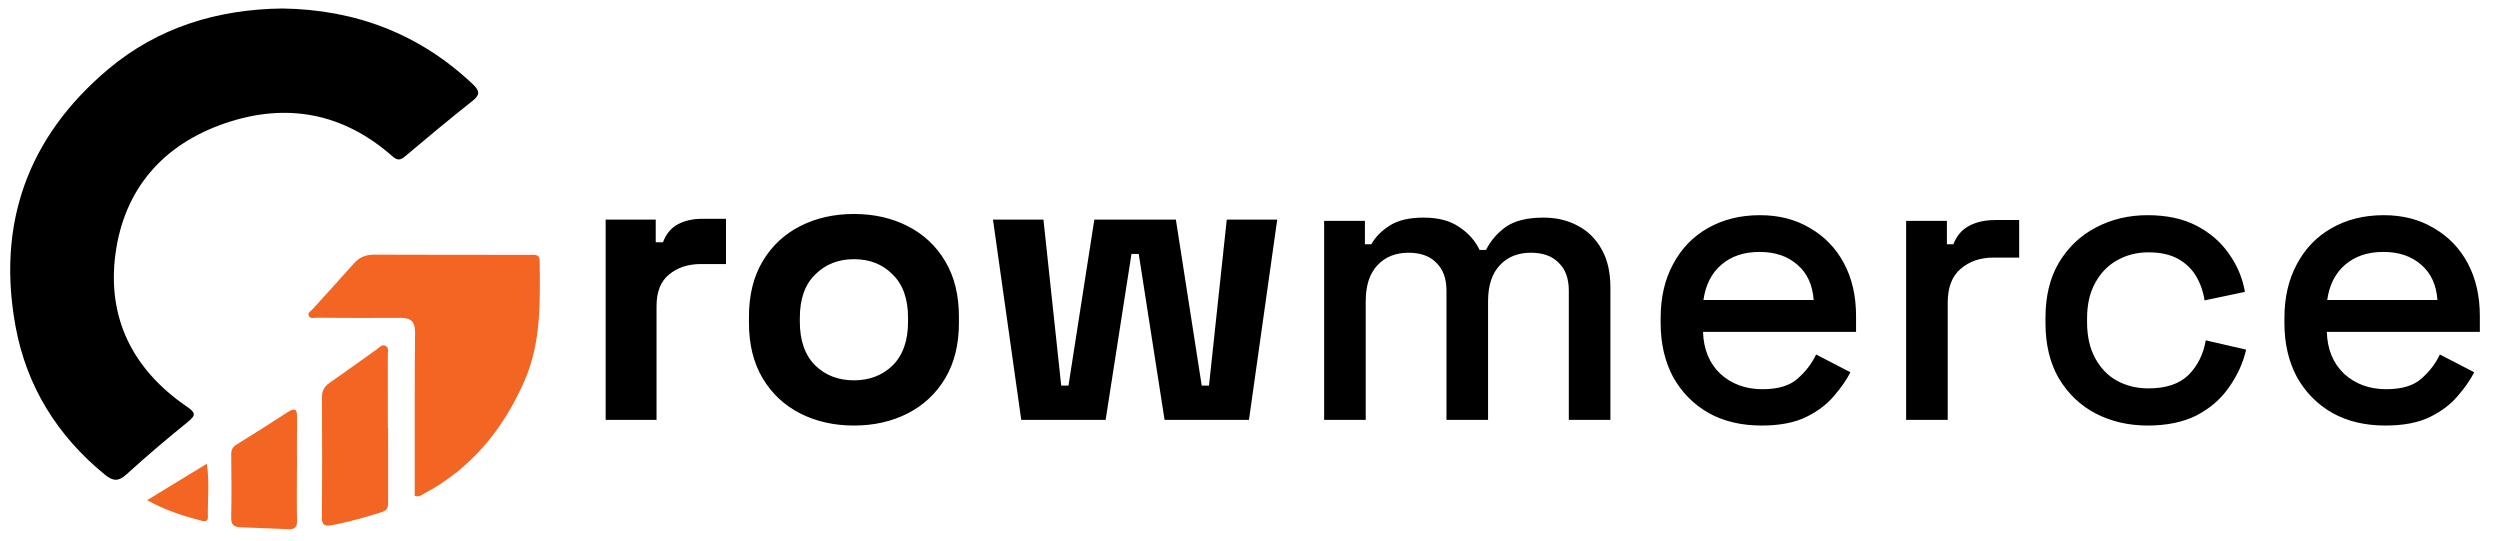
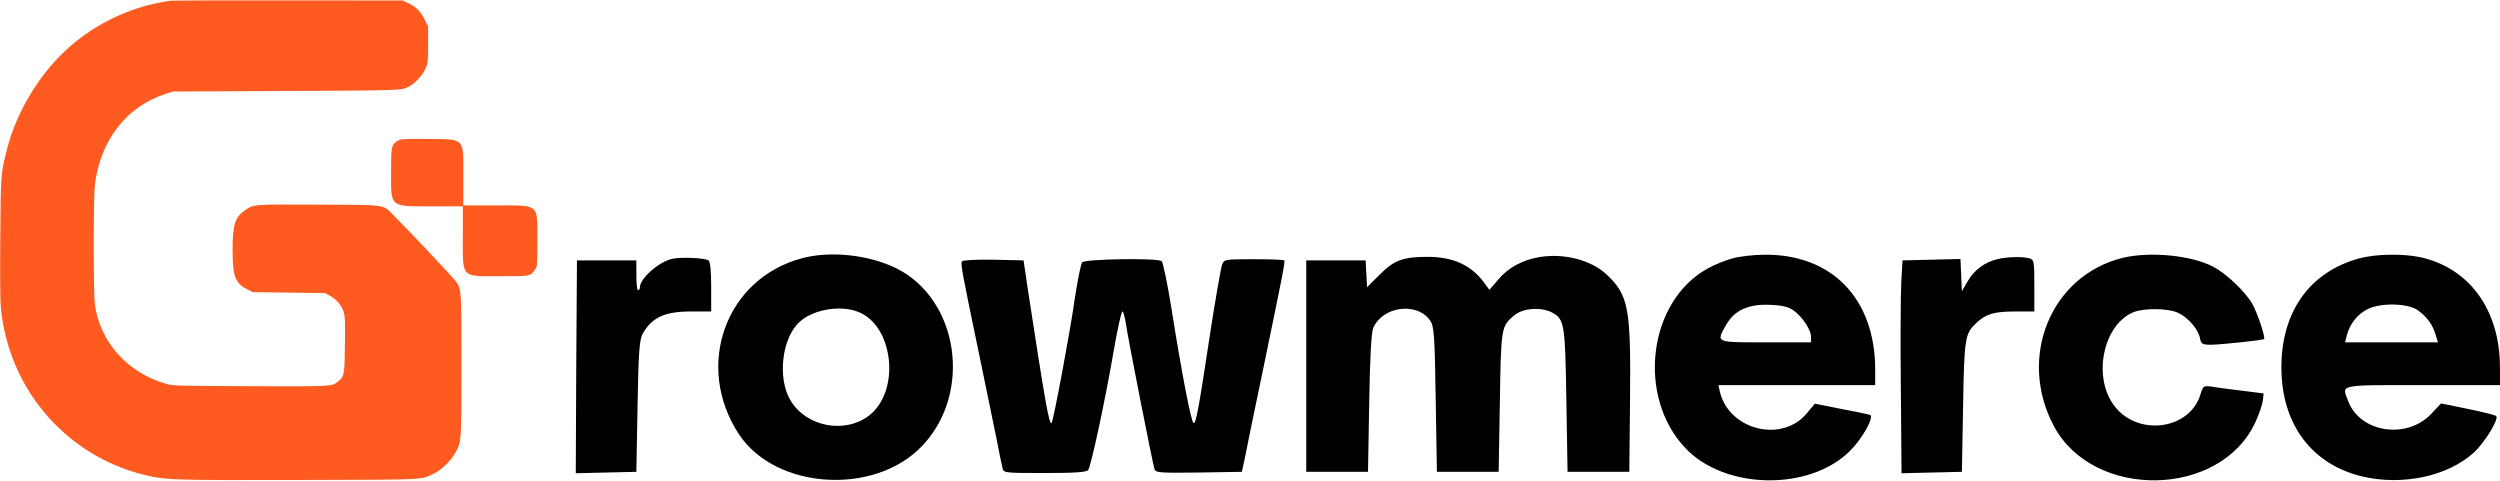
- <svg xmlns="http://www.w3.org/2000/svg" width="310" height="67" viewBox="-2.5 -2 310 67" fill="none">
-   <path d="M72.602 50.066V25.233H78.811V28.037H79.712C80.079 27.036 80.68 26.302 81.514 25.834C82.382 25.367 83.383 25.133 84.518 25.133H87.522V30.741H84.418C82.816 30.741 81.498 31.175 80.463 32.043C79.428 32.877 78.911 34.179 78.911 35.948V50.066H72.602ZM103.389 50.767C100.919 50.767 98.699 50.267 96.73 49.266C94.76 48.264 93.208 46.812 92.073 44.91C90.939 43.007 90.371 40.721 90.371 38.051V37.249C90.371 34.579 90.939 32.293 92.073 30.39C93.208 28.488 94.76 27.036 96.73 26.035C98.699 25.033 100.919 24.533 103.389 24.533C105.859 24.533 108.078 25.033 110.047 26.035C112.017 27.036 113.569 28.488 114.704 30.39C115.838 32.293 116.406 34.579 116.406 37.249V38.051C116.406 40.721 115.838 43.007 114.704 44.91C113.569 46.812 112.017 48.264 110.047 49.266C108.078 50.267 105.859 50.767 103.389 50.767ZM103.389 45.16C105.324 45.16 106.927 44.542 108.195 43.307C109.463 42.039 110.097 40.237 110.097 37.9V37.4C110.097 35.063 109.463 33.278 108.195 32.043C106.96 30.774 105.358 30.14 103.389 30.14C101.453 30.14 99.85 30.774 98.582 32.043C97.314 33.278 96.68 35.063 96.68 37.4V37.9C96.68 40.237 97.314 42.039 98.582 43.307C99.85 44.542 101.453 45.16 103.389 45.16ZM124.134 50.066L120.629 25.233H126.887L129.09 45.811H129.991L133.196 25.233H143.309L146.513 45.811H147.415L149.618 25.233H155.876L152.371 50.066H141.907L138.703 29.489H137.802L134.598 50.066H124.134ZM161.693 50.066V25.384H166.749V28.288H167.55C168.018 27.42 168.769 26.652 169.803 25.985C170.838 25.317 172.24 24.983 174.009 24.983C175.845 24.983 177.313 25.367 178.415 26.135C179.55 26.869 180.401 27.82 180.968 28.988H181.769C182.337 27.854 183.154 26.902 184.223 26.135C185.324 25.367 186.876 24.983 188.879 24.983C190.481 24.983 191.899 25.317 193.134 25.985C194.369 26.619 195.354 27.587 196.088 28.888C196.823 30.157 197.19 31.742 197.19 33.645V50.066H192.033V34.045C192.033 32.543 191.616 31.392 190.781 30.591C189.98 29.756 188.829 29.339 187.327 29.339C185.725 29.339 184.439 29.856 183.472 30.891C182.504 31.926 182.02 33.411 182.02 35.347V50.066H176.863V34.045C176.863 32.543 176.446 31.392 175.611 30.591C174.81 29.756 173.658 29.339 172.156 29.339C170.554 29.339 169.269 29.856 168.301 30.891C167.333 31.926 166.849 33.411 166.849 35.347V50.066H161.693ZM215.936 50.767C213.432 50.767 211.246 50.25 209.377 49.215C207.508 48.147 206.039 46.662 204.971 44.76C203.936 42.824 203.419 40.587 203.419 38.051V37.45C203.419 34.88 203.936 32.643 204.971 30.741C206.006 28.805 207.441 27.32 209.277 26.285C211.146 25.217 213.299 24.683 215.735 24.683C218.105 24.683 220.175 25.217 221.944 26.285C223.746 27.32 225.148 28.772 226.149 30.641C227.151 32.51 227.651 34.696 227.651 37.199V39.152H208.676C208.743 41.322 209.46 43.057 210.829 44.359C212.231 45.627 213.966 46.261 216.036 46.261C217.972 46.261 219.424 45.828 220.392 44.96C221.393 44.092 222.161 43.091 222.695 41.956L226.95 44.159C226.483 45.093 225.799 46.078 224.898 47.113C224.03 48.147 222.878 49.015 221.443 49.716C220.008 50.417 218.172 50.767 215.936 50.767ZM208.726 35.197H222.394C222.261 33.328 221.593 31.876 220.392 30.841C219.19 29.773 217.621 29.239 215.685 29.239C213.75 29.239 212.164 29.773 210.929 30.841C209.728 31.876 208.993 33.328 208.726 35.197ZM233.859 50.066V25.384H238.916V28.288H239.717C240.117 27.253 240.751 26.502 241.619 26.035C242.52 25.534 243.622 25.284 244.923 25.284H247.877V29.94H244.723C243.054 29.94 241.686 30.407 240.618 31.342C239.55 32.243 239.016 33.645 239.016 35.547V50.066H233.859ZM263.806 50.767C261.436 50.767 259.283 50.267 257.347 49.266C255.445 48.264 253.926 46.812 252.791 44.91C251.69 43.007 251.139 40.721 251.139 38.051V37.4C251.139 34.73 251.69 32.46 252.791 30.591C253.926 28.688 255.445 27.236 257.347 26.235C259.283 25.2 261.436 24.683 263.806 24.683C266.175 24.683 268.195 25.117 269.864 25.985C271.533 26.852 272.868 28.004 273.869 29.439C274.904 30.874 275.571 32.46 275.872 34.195L270.865 35.247C270.698 34.145 270.348 33.144 269.814 32.243C269.28 31.342 268.529 30.624 267.561 30.09C266.593 29.556 265.374 29.289 263.906 29.289C262.471 29.289 261.169 29.623 260.001 30.29C258.866 30.924 257.965 31.859 257.297 33.094C256.629 34.296 256.296 35.764 256.296 37.5V37.95C256.296 39.686 256.629 41.171 257.297 42.406C257.965 43.641 258.866 44.576 260.001 45.21C261.169 45.844 262.471 46.161 263.906 46.161C266.075 46.161 267.727 45.611 268.862 44.509C269.997 43.374 270.715 41.939 271.015 40.203L276.022 41.355C275.621 43.057 274.904 44.626 273.869 46.061C272.868 47.496 271.533 48.648 269.864 49.516C268.195 50.35 266.175 50.767 263.806 50.767ZM293.285 50.767C290.781 50.767 288.595 50.25 286.726 49.215C284.857 48.147 283.388 46.662 282.32 44.76C281.285 42.824 280.768 40.587 280.768 38.051V37.45C280.768 34.88 281.285 32.643 282.32 30.741C283.355 28.805 284.79 27.32 286.626 26.285C288.495 25.217 290.648 24.683 293.084 24.683C295.454 24.683 297.524 25.217 299.293 26.285C301.095 27.32 302.497 28.772 303.498 30.641C304.5 32.51 305 34.696 305 37.199V39.152H286.025C286.092 41.322 286.809 43.057 288.178 44.359C289.58 45.627 291.315 46.261 293.385 46.261C295.321 46.261 296.773 45.828 297.741 44.96C298.742 44.092 299.51 43.091 300.044 41.956L304.299 44.159C303.832 45.093 303.148 46.078 302.247 47.113C301.379 48.147 300.227 49.015 298.792 49.716C297.357 50.417 295.521 50.767 293.285 50.767ZM286.075 35.197H299.743C299.61 33.328 298.942 31.876 297.741 30.841C296.539 29.773 294.97 29.239 293.034 29.239C291.098 29.239 289.513 29.773 288.278 30.841C287.076 31.876 286.342 33.328 286.075 35.197Z" fill="black" />
-   <g transform="translate(-37.45 -26.25) scale(0.35484)">
-     <path d="M197.18,71.31c25.7,0.38,47.96,8.9,66.51,26.43c2.59,2.45,2.56,3.8-0.26,6.02c-7.91,6.23-15.64,12.69-23.33,19.18c-1.73,1.46-2.74,1.54-4.53-0.03c-17.04-15.02-36.79-18.84-58.24-11.56c-22.04,7.48-35.43,23.2-38.47,45.61c-3.02,22.27,5.87,40.43,24.87,53.43c3.11,2.13,3.36,3,0.42,5.38c-7.28,5.89-14.44,11.95-21.35,18.25c-2.86,2.61-4.74,2.58-7.68,0.17c-16.69-13.62-27.32-30.92-31.15-51.58c-6.62-35.72,3.95-66.19,32.31-90.06C153.62,77.96,174.37,71.58,197.18,71.31z" fill="#000000" />
-     <path d="M243.42,241.6c0-3.17,0-6.56,0-9.94c0.02-15.7-0.06-31.39,0.12-47.09c0.04-3.8-1.4-5.19-5.19-5.16c-9.75,0.09-19.51,0.02-29.26-0.04c-0.91-0.01-2.14,0.5-2.67-0.61c-0.55-1.13,0.68-1.67,1.27-2.33c4.84-5.39,9.77-10.7,14.56-16.12c1.91-2.17,4.15-2.99,7.06-2.98c18.1,0.08,36.19,0.05,54.29,0.07c1.63,0,3.47-0.44,3.49,2.25c0.11,14.16,0.6,28.31-5.32,41.8c-7.45,16.97-18.59,30.7-35.47,39.6C245.62,241.42,244.95,242.15,243.42,241.6z" fill="#F26522" />
-     <path d="M234.11,217.92c0,8.53-0.02,17.05,0.01,25.58c0.01,1.72,0.02,3.1-2.2,3.79c-5.77,1.8-11.56,3.48-17.53,4.58c-2.56,0.47-3.45-0.16-3.43-2.88c0.14-13.89,0.12-27.78,0.04-41.67c-0.01-2.3,0.7-3.84,2.64-5.18c5.53-3.81,10.92-7.79,16.42-11.65c0.95-0.67,1.89-2.04,3.28-1.22c1.11,0.65,0.66,2.01,0.67,3.06c0.03,8.53,0.02,17.05,0.02,25.58C234.05,217.92,234.08,217.92,234.11,217.92z" fill="#F26522" />
-     <path d="M202.25,232.21c0,6.05-0.08,12.1,0.04,18.14c0.05,2.17-0.78,3-2.92,2.91c-5.64-0.24-11.28-0.45-16.91-0.67c-2.15-0.09-3.22-0.85-3.17-3.27c0.16-7.42,0.09-14.84,0.01-22.27c-0.02-1.56,0.51-2.51,1.86-3.35c6.06-3.76,12.07-7.59,18.06-11.45c2.48-1.6,3.11-0.71,3.08,1.81c-0.08,6.05-0.02,12.1-0.02,18.14C202.28,232.21,202.27,232.21,202.25,232.21z" fill="#F26522" />
-     <path d="M149.9,243.13c7.24-4.41,13.85-8.45,20.87-12.73c0.99,6.56,0.24,12.58,0.37,18.57c0.04,2.13-1.7,1.46-2.77,1.19C162.12,248.53,156.02,246.52,149.9,243.13z" fill="#F26522" />
+ <svg xmlns="http://www.w3.org/2000/svg" width="348.84" height="67.00" viewBox="0 0 348.84 67.00" fill="none">
+   <g transform="translate(-45.016 -34.939) scale(0.13086)">
+     <g transform="translate(0 1254) scale(0.1 -0.1)" fill="#FF5A1F">
+       <path d="M5265 9863 c-454 -59 -891 -280 -1205 -609 -257 -269 -457 -627 -545 -973 -68 -268 -67 -266 -72 -961 -3 -430 -1 -670 7 -744 92 -888 732 -1604 1599 -1786 177 -38 337 -41 1611 -38 1357 4 1261 -1 1408 69 81 39 186 142 230 225 63 122 62 102 62 929 0 819 1 807 -57 892 -25 37 -481 522 -660 701 -125 126 -63 117 -808 120 -705 3 -690 4 -782 -59 -108 -75 -133 -154 -133 -424 0 -282 27 -355 156 -420 l59 -30 385 -5 385 -5 51 -27 c68 -36 127 -104 148 -172 15 -46 17 -93 14 -347 -3 -329 -7 -347 -80 -402 -64 -49 -62 -48 -933 -45 -808 4 -821 4 -896 26 -410 118 -702 444 -758 846 -15 105 -15 1151 0 1271 59 484 340 843 764 977 l70 22 1205 6 c1285 6 1237 4 1326 56 61 35 139 125 166 192 21 53 23 72 23 247 l0 190 -31 65 c-44 92 -93 143 -172 182 l-67 33 -1220 1 c-671 1 -1233 -1 -1250 -3z M7682 8370 c-69 -43 -72 -56 -72 -335 0 -382 -21 -365 445 -365 l320 0 0 -317 c0 -457 -26 -428 397 -428 331 0 323 -2 376 75 21 32 22 39 22 305 0 399 29 375 -452 375 l-338 0 0 298 c0 433 25 406 -378 410 -273 2 -289 1 -320 -18z" />
+     </g>
+   </g>
+   <g transform="translate(-15.785 -246.906) scale(0.33147)">
+     <g transform="translate(0 1254) scale(0.1 -0.1)" fill="#000000">
+       <path d="M3852 4004 c-322 -86 -454 -454 -265 -741 154 -233 572 -260 772 -48 212 224 153 618 -112 748 -116 56 -277 73 -395 41z m235 -225 c148 -55 181 -324 54 -432 -102 -85 -270 -55 -338 60 -55 94 -35 262 39 329 56 52 170 72 245 43z M6957 4009 c-70 -11 -133 -45 -174 -95 l-37 -43 -22 30 c-54 74 -131 109 -238 109 -104 0 -141 -14 -202 -75 l-53 -53 -3 57 -3 56 -125 0 -125 0 0 -445 0 -445 130 0 130 0 5 290 c3 188 9 299 17 316 41 92 186 110 240 30 16 -23 19 -61 23 -331 l5 -305 130 0 130 0 5 295 c5 316 6 318 61 364 36 30 111 36 158 12 53 -28 56 -46 61 -371 l5 -300 130 0 130 0 3 300 c4 392 -6 444 -100 532 -66 60 -177 89 -281 72z M7771 4004 c-30 -8 -77 -27 -104 -42 -252 -136 -303 -539 -96 -757 166 -176 522 -182 693 -12 53 53 104 145 84 152 -7 2 -62 14 -122 25 l-110 22 -34 -41 c-105 -126 -328 -70 -366 92 l-6 27 330 0 330 0 0 68 c-1 296 -182 483 -465 481 -44 0 -104 -7 -134 -15z m256 -220 c38 -28 73 -82 73 -110 l0 -24 -190 0 c-214 0 -211 -2 -167 74 34 61 94 88 184 84 53 -2 79 -9 100 -24z M9413 4006 c-303 -74 -445 -418 -291 -708 166 -312 701 -303 848 15 16 34 30 76 32 92 l3 30 -95 12 c-52 6 -110 14 -127 17 -31 4 -33 2 -44 -34 -44 -145 -256 -177 -357 -54 -99 119 -56 346 75 401 45 18 147 17 189 -3 42 -20 83 -68 91 -105 5 -26 9 -29 47 -29 38 0 218 19 223 24 7 6 -29 113 -50 149 -31 53 -111 128 -165 156 -94 48 -265 64 -379 37z M10410 4004 c-210 -56 -330 -224 -330 -459 0 -239 127 -409 342 -460 168 -39 357 1 467 100 46 42 108 142 95 155 -5 4 -59 18 -120 30 l-112 23 -43 -46 c-104 -107 -299 -76 -348 56 -27 71 -48 67 314 67 l325 0 0 78 c-1 240 -130 417 -338 461 -72 15 -185 13 -252 -5z m246 -220 c37 -27 62 -62 73 -101 l10 -33 -196 0 -195 0 7 28 c12 48 44 90 88 112 56 28 172 25 213 -6z M3303 4001 c-56 -14 -133 -83 -133 -119 0 -7 -3 -12 -8 -12 -4 0 -7 28 -7 63 l0 62 -125 0 -125 0 -3 -448 -2 -448 127 3 128 3 5 275 c4 230 8 280 21 305 39 70 93 95 204 95 l85 0 0 104 c0 64 -4 107 -11 111 -17 11 -121 15 -156 6z M8884 4000 c-52 -12 -98 -46 -124 -92 l-25 -43 -3 68 -3 68 -122 -3 -122 -3 -5 -90 c-3 -49 -4 -251 -2 -448 l3 -358 127 3 127 3 5 275 c5 292 8 306 56 352 41 38 75 48 165 48 l79 0 0 109 c0 104 -1 109 -22 115 -30 8 -95 6 -134 -4z M4526 3991 c-7 -10 0 -46 73 -396 27 -132 59 -287 71 -345 11 -58 23 -115 26 -127 4 -23 6 -23 178 -23 127 0 176 3 183 13 12 15 72 294 109 510 15 86 31 157 35 157 4 0 10 -21 14 -47 8 -59 113 -591 121 -616 5 -16 21 -17 187 -15 l181 3 13 60 c6 33 39 193 73 355 91 440 97 470 92 475 -3 3 -61 5 -129 5 -119 0 -124 -1 -132 -22 -5 -13 -28 -144 -51 -293 -48 -318 -59 -375 -69 -375 -10 0 -52 221 -93 480 -17 107 -36 198 -42 202 -21 14 -322 9 -334 -5 -6 -7 -20 -78 -32 -157 -19 -135 -89 -510 -97 -519 -10 -12 -28 92 -101 569 l-17 115 -127 3 c-71 1 -129 -2 -132 -7z" />
+     </g>
  </g>
</svg>
